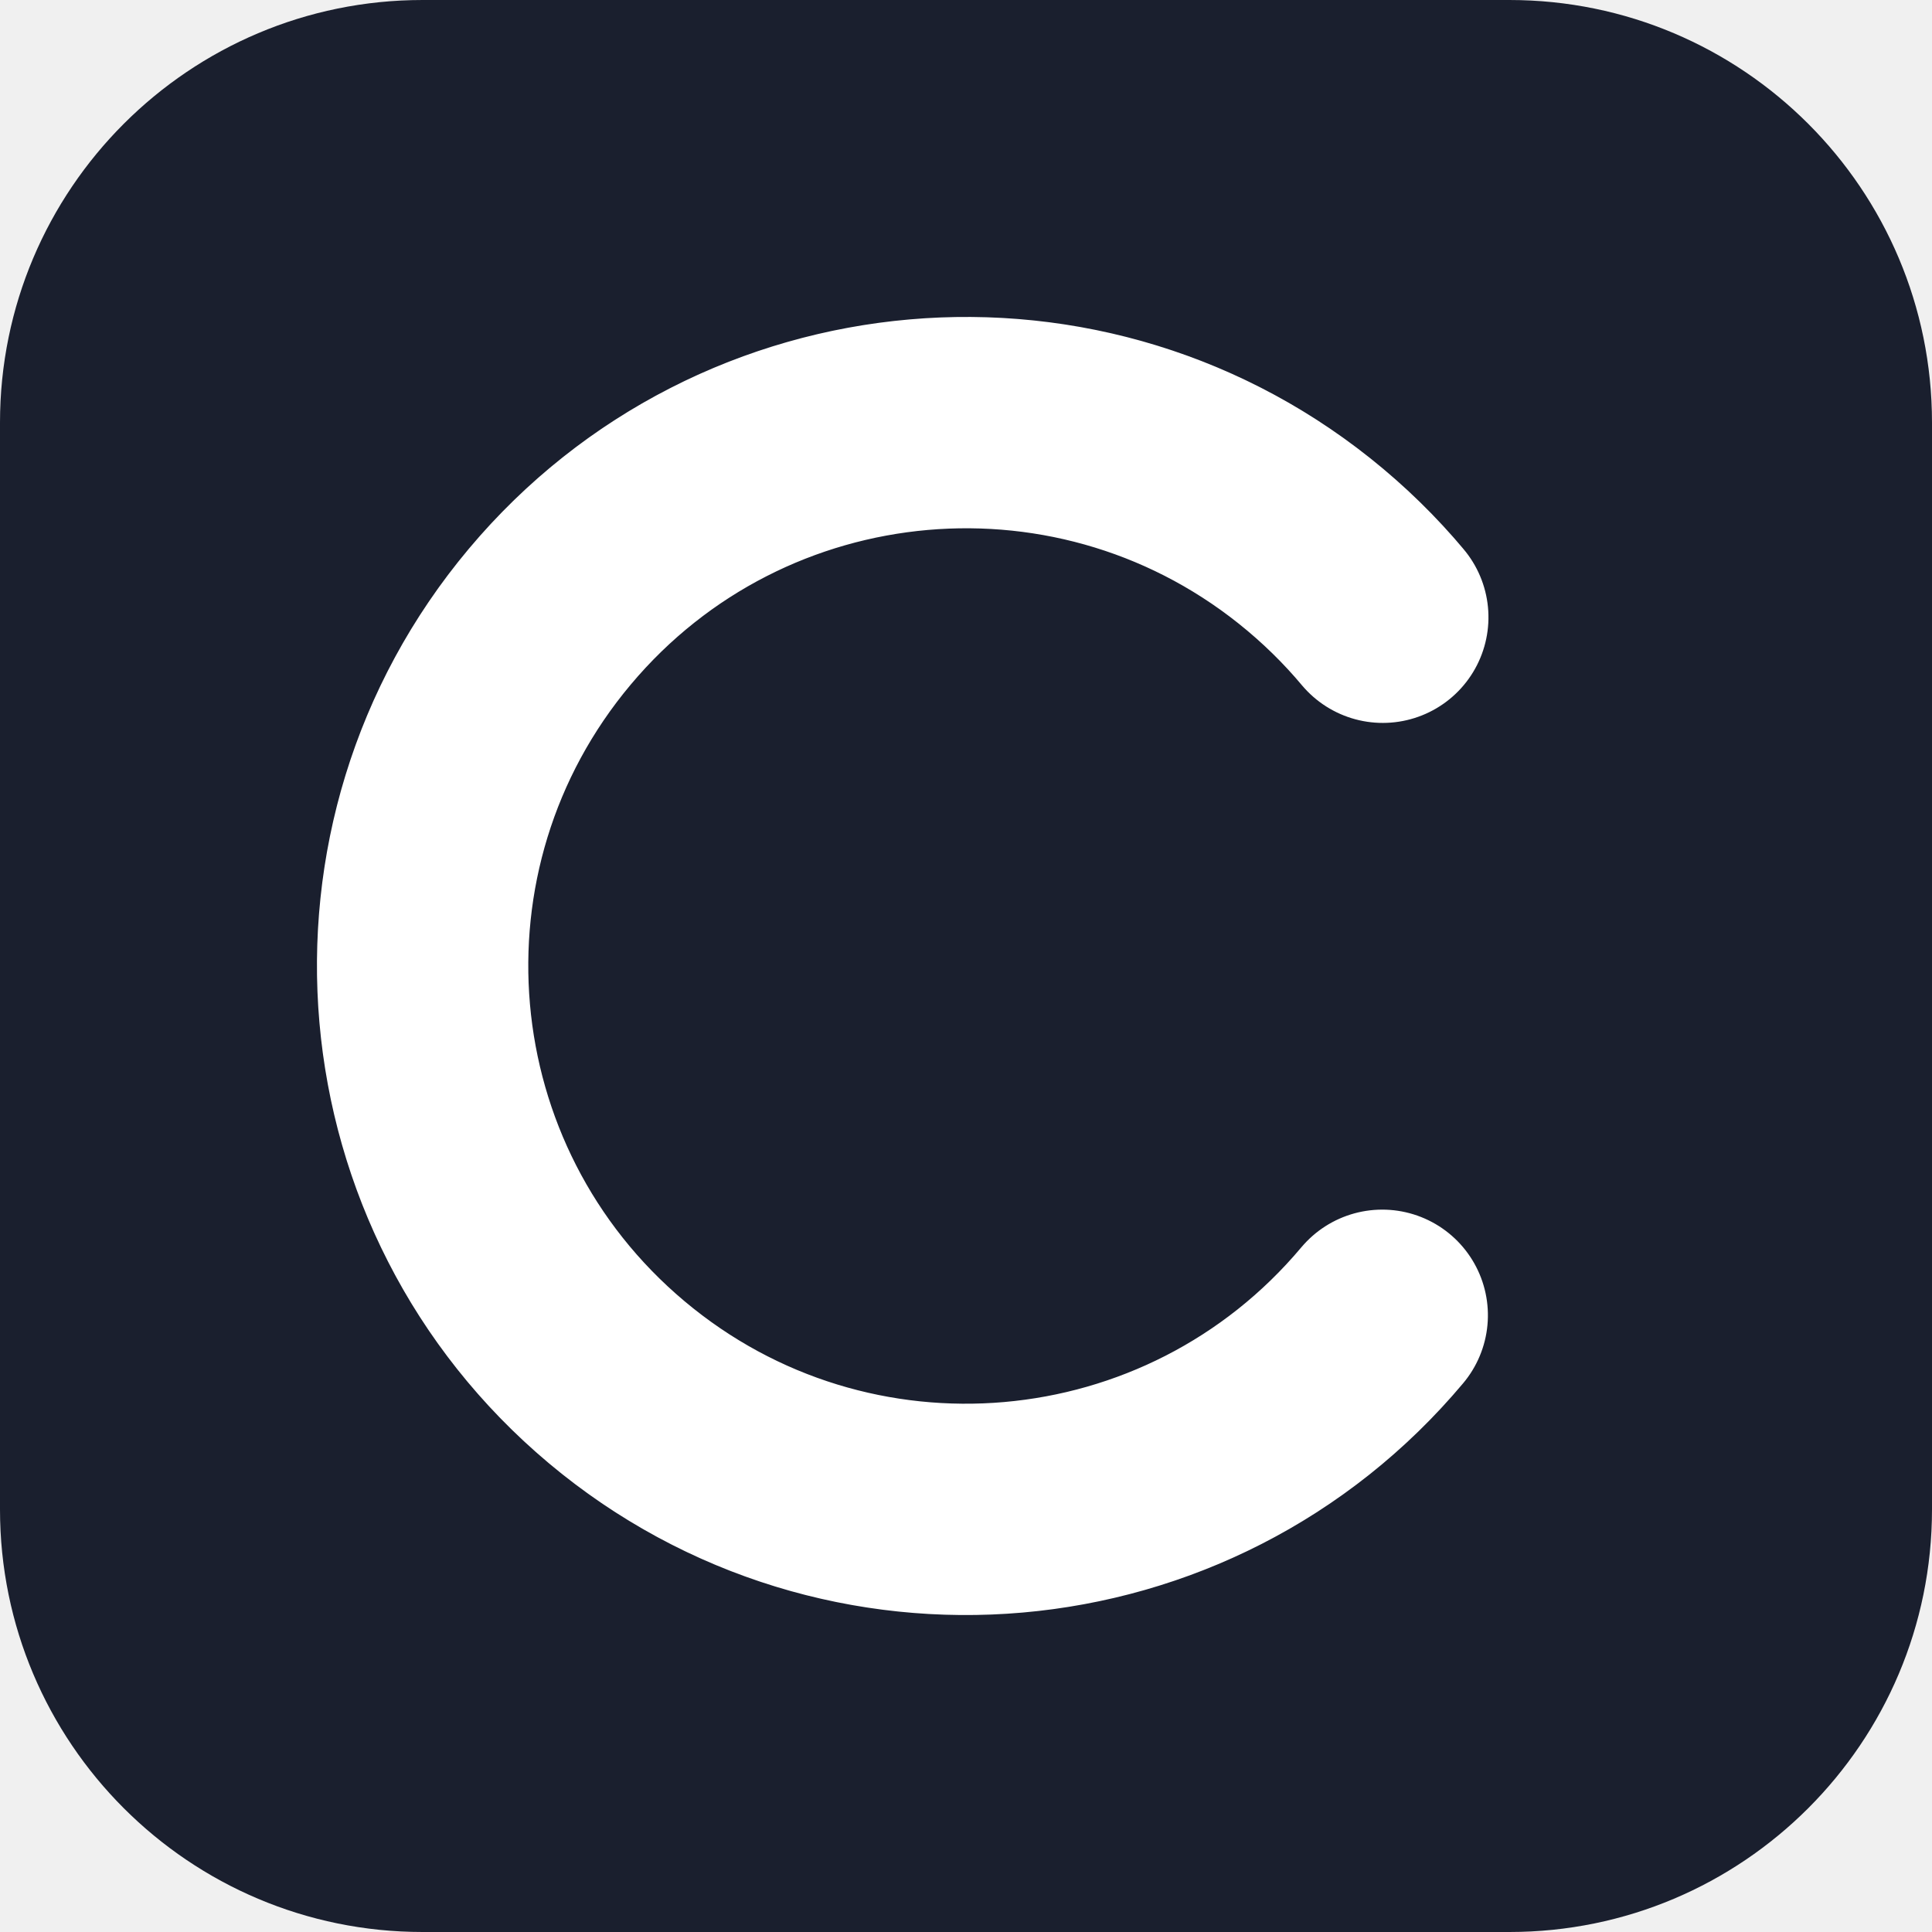
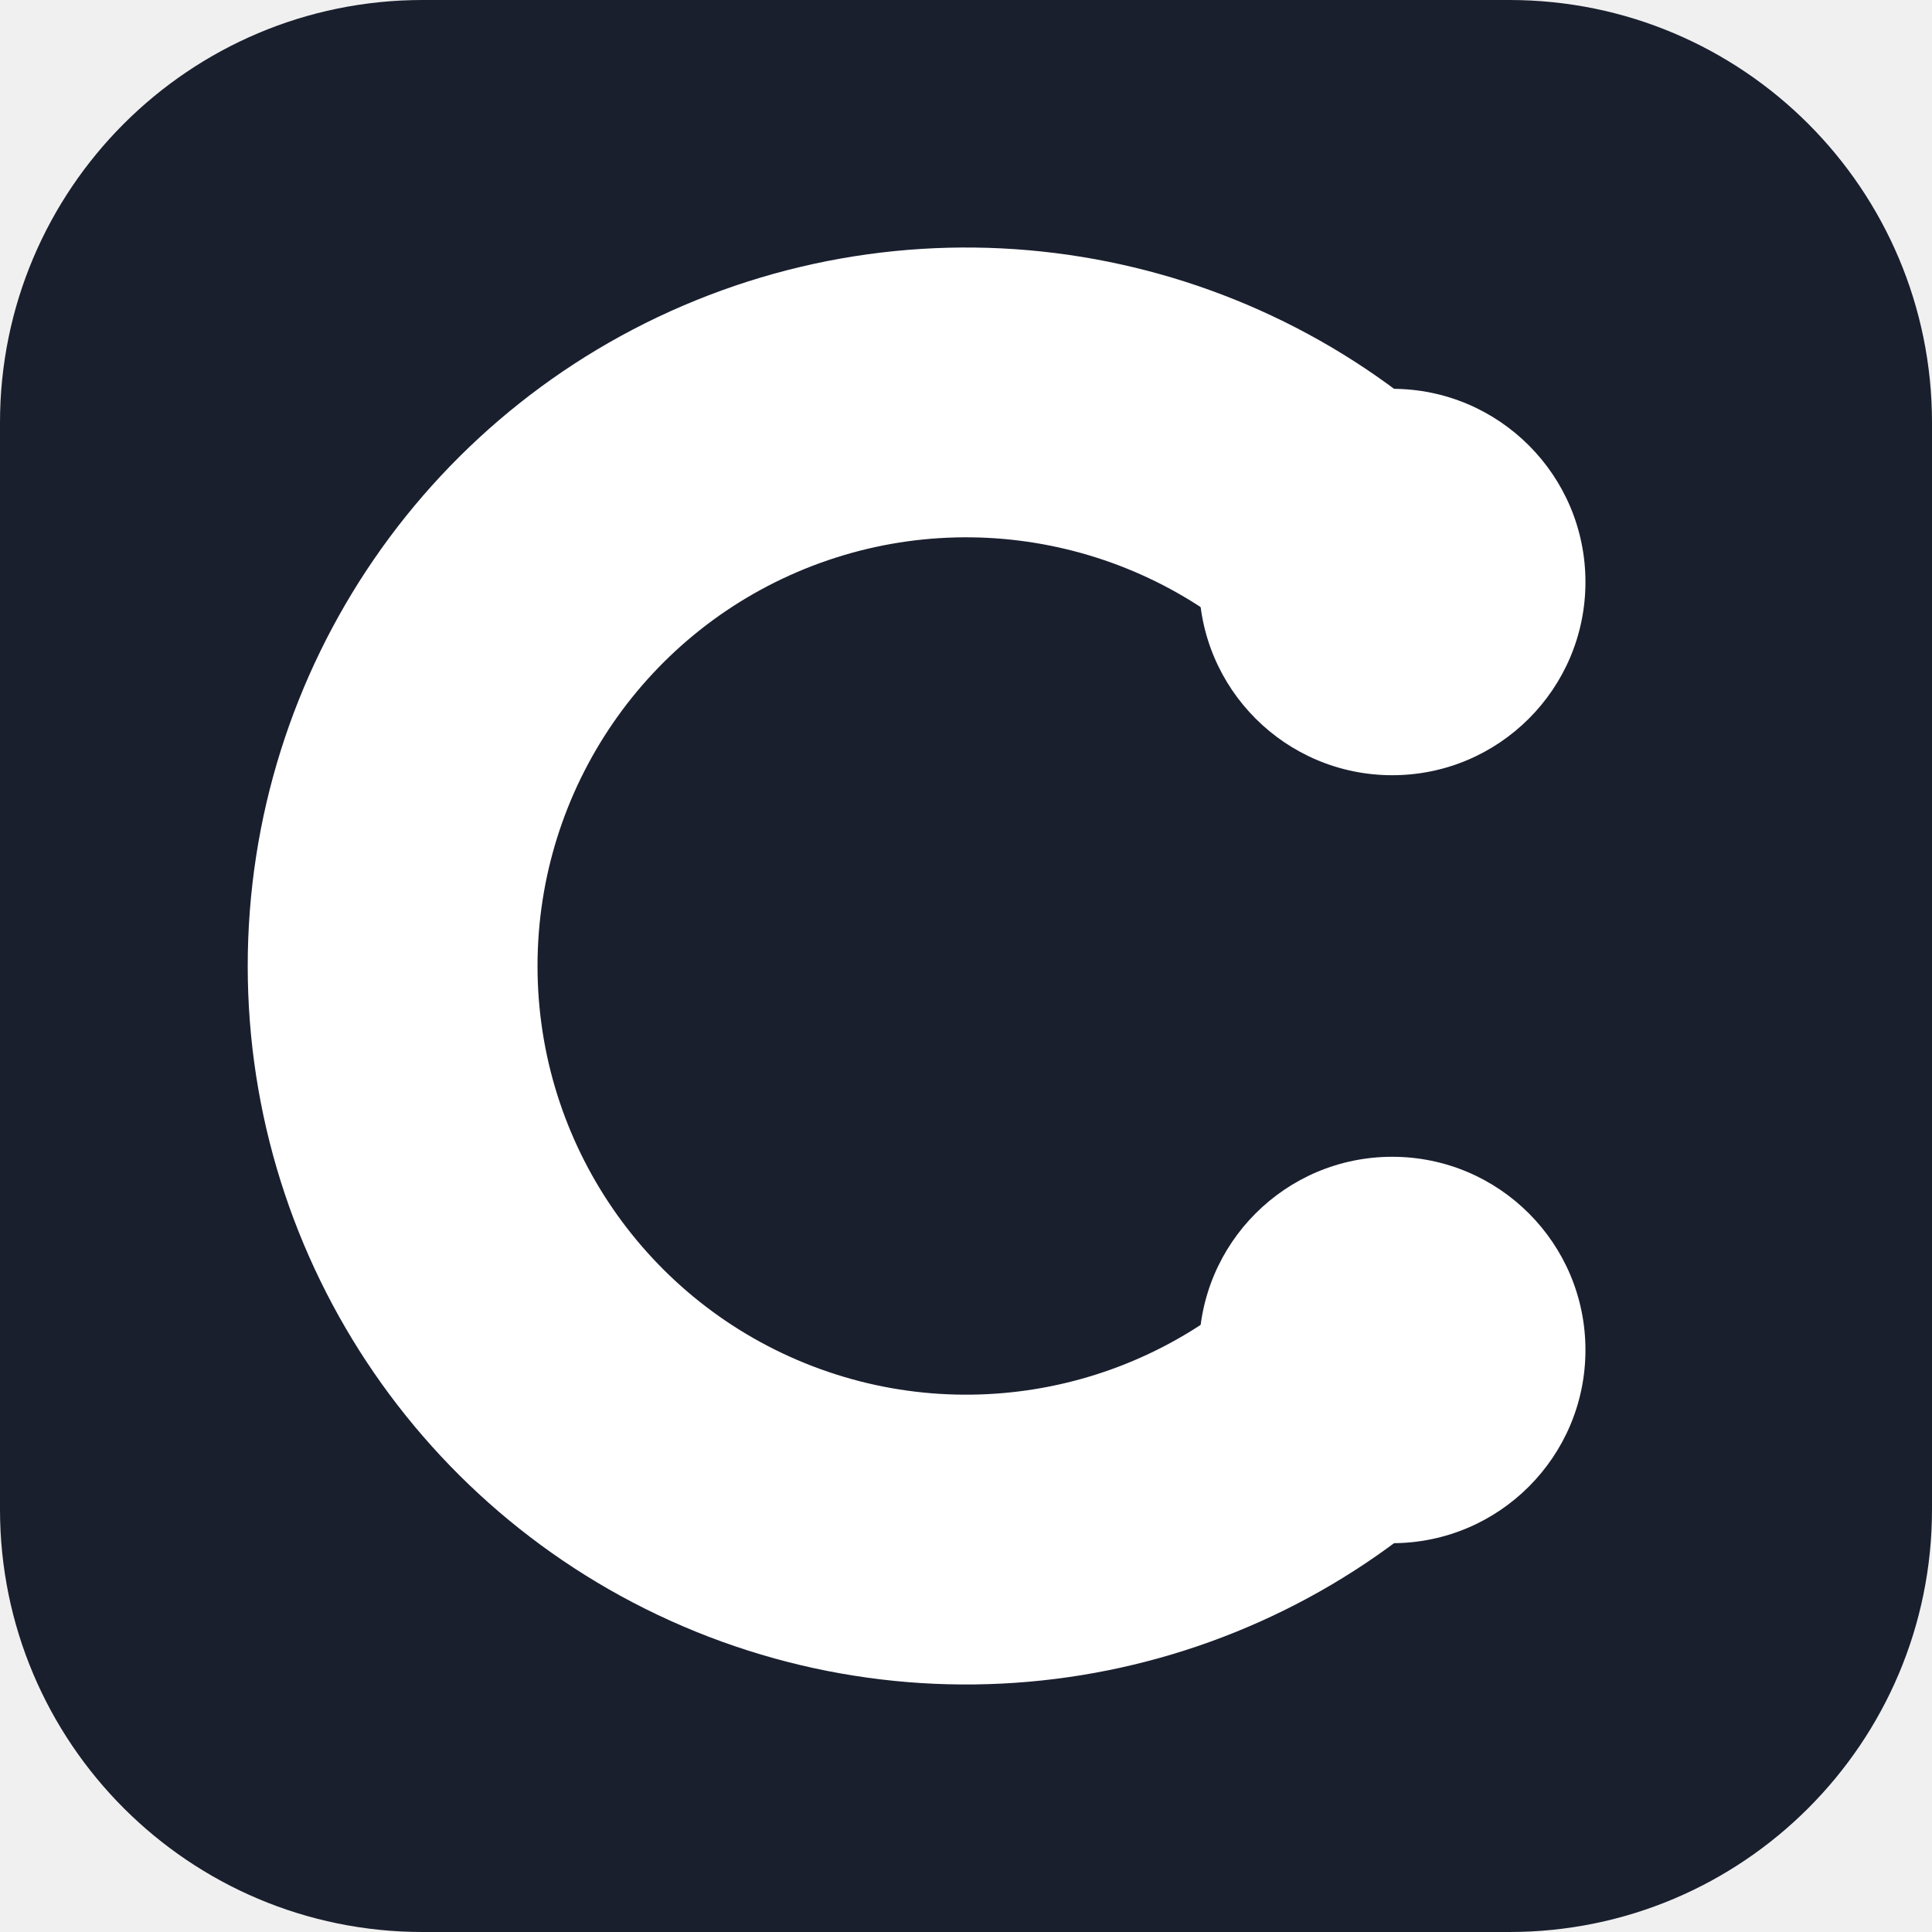
<svg xmlns="http://www.w3.org/2000/svg" viewBox="0 0 32 32">
  <rect width="32" height="32" rx="7" fill="#1A1F2E" />
-   <circle cx="16" cy="16" r="9" fill="none" stroke="white" stroke-width="3.5" stroke-linecap="round" stroke-dasharray="44 13" transform="rotate(40 16 16)" />
+   <path d="M 23.06 9.64 A 9.5 9.5 0 1 0 23.06 22.36" fill="none" stroke="#ffffff" stroke-width="4.8" />
+   <circle cx="23.06" cy="9.64" r="3.2" fill="#ffffff" />
+   <circle cx="23.06" cy="22.36" r="3.2" fill="#ffffff" />
</svg>
